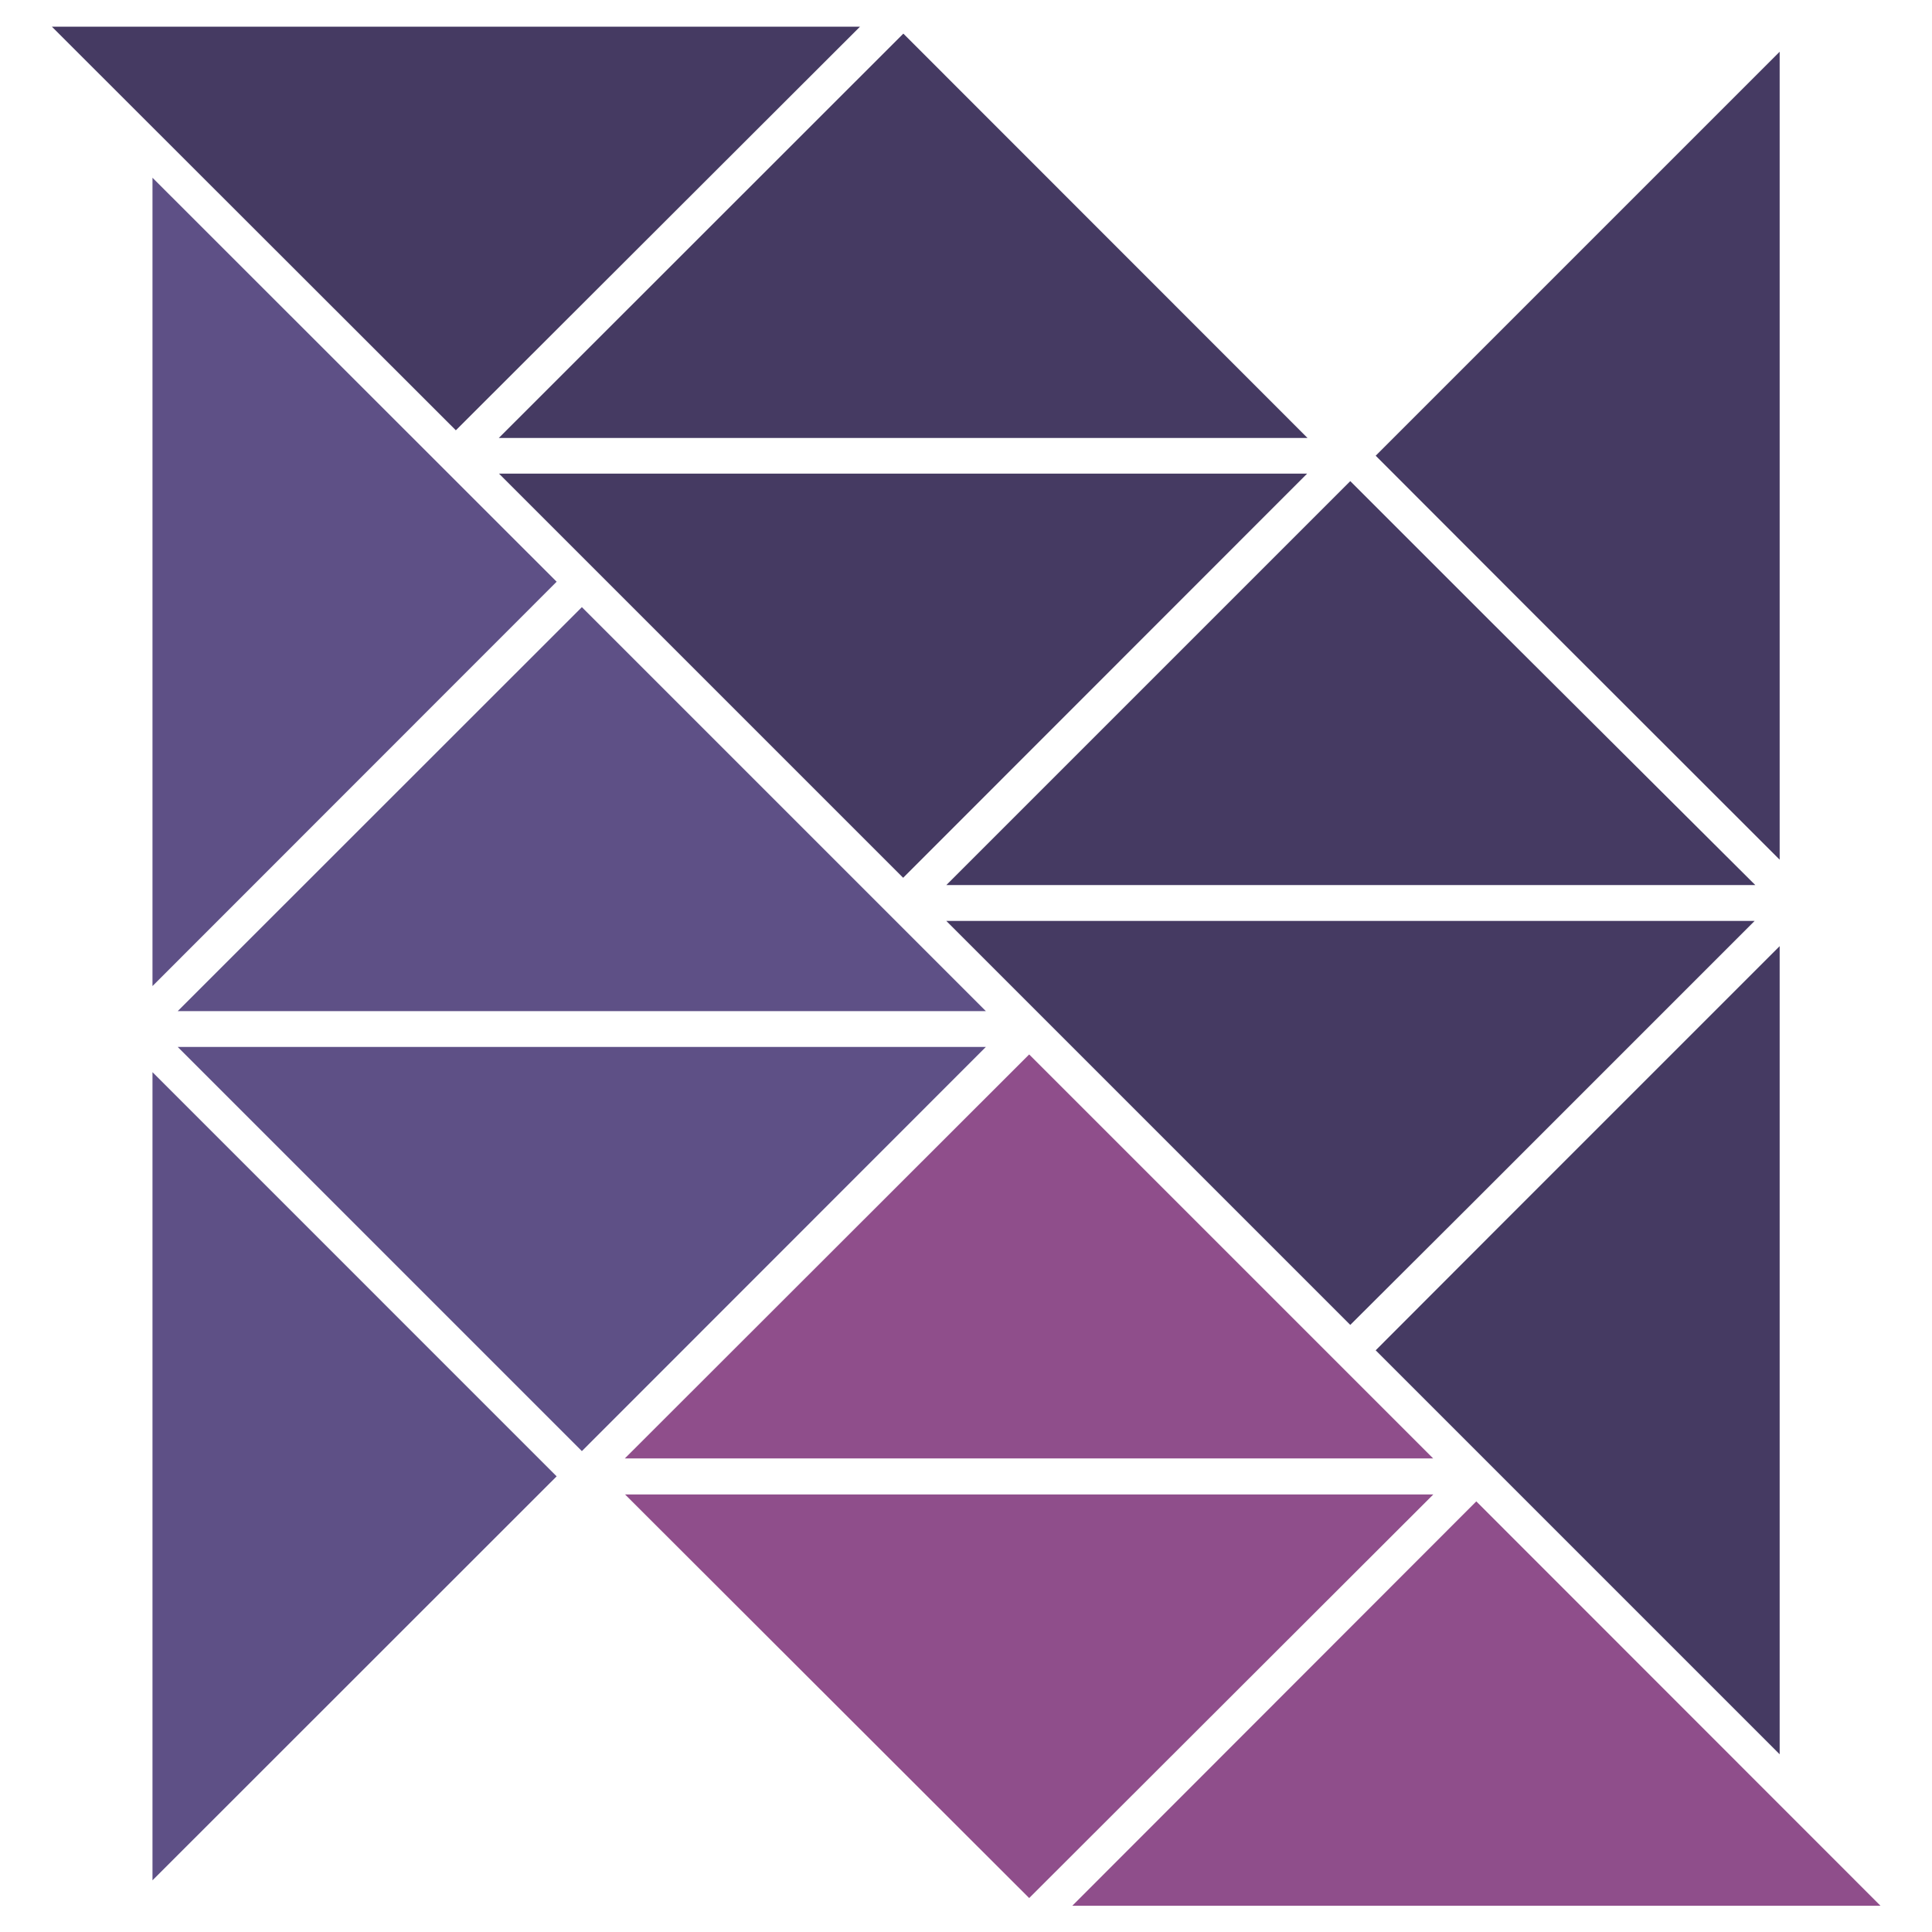
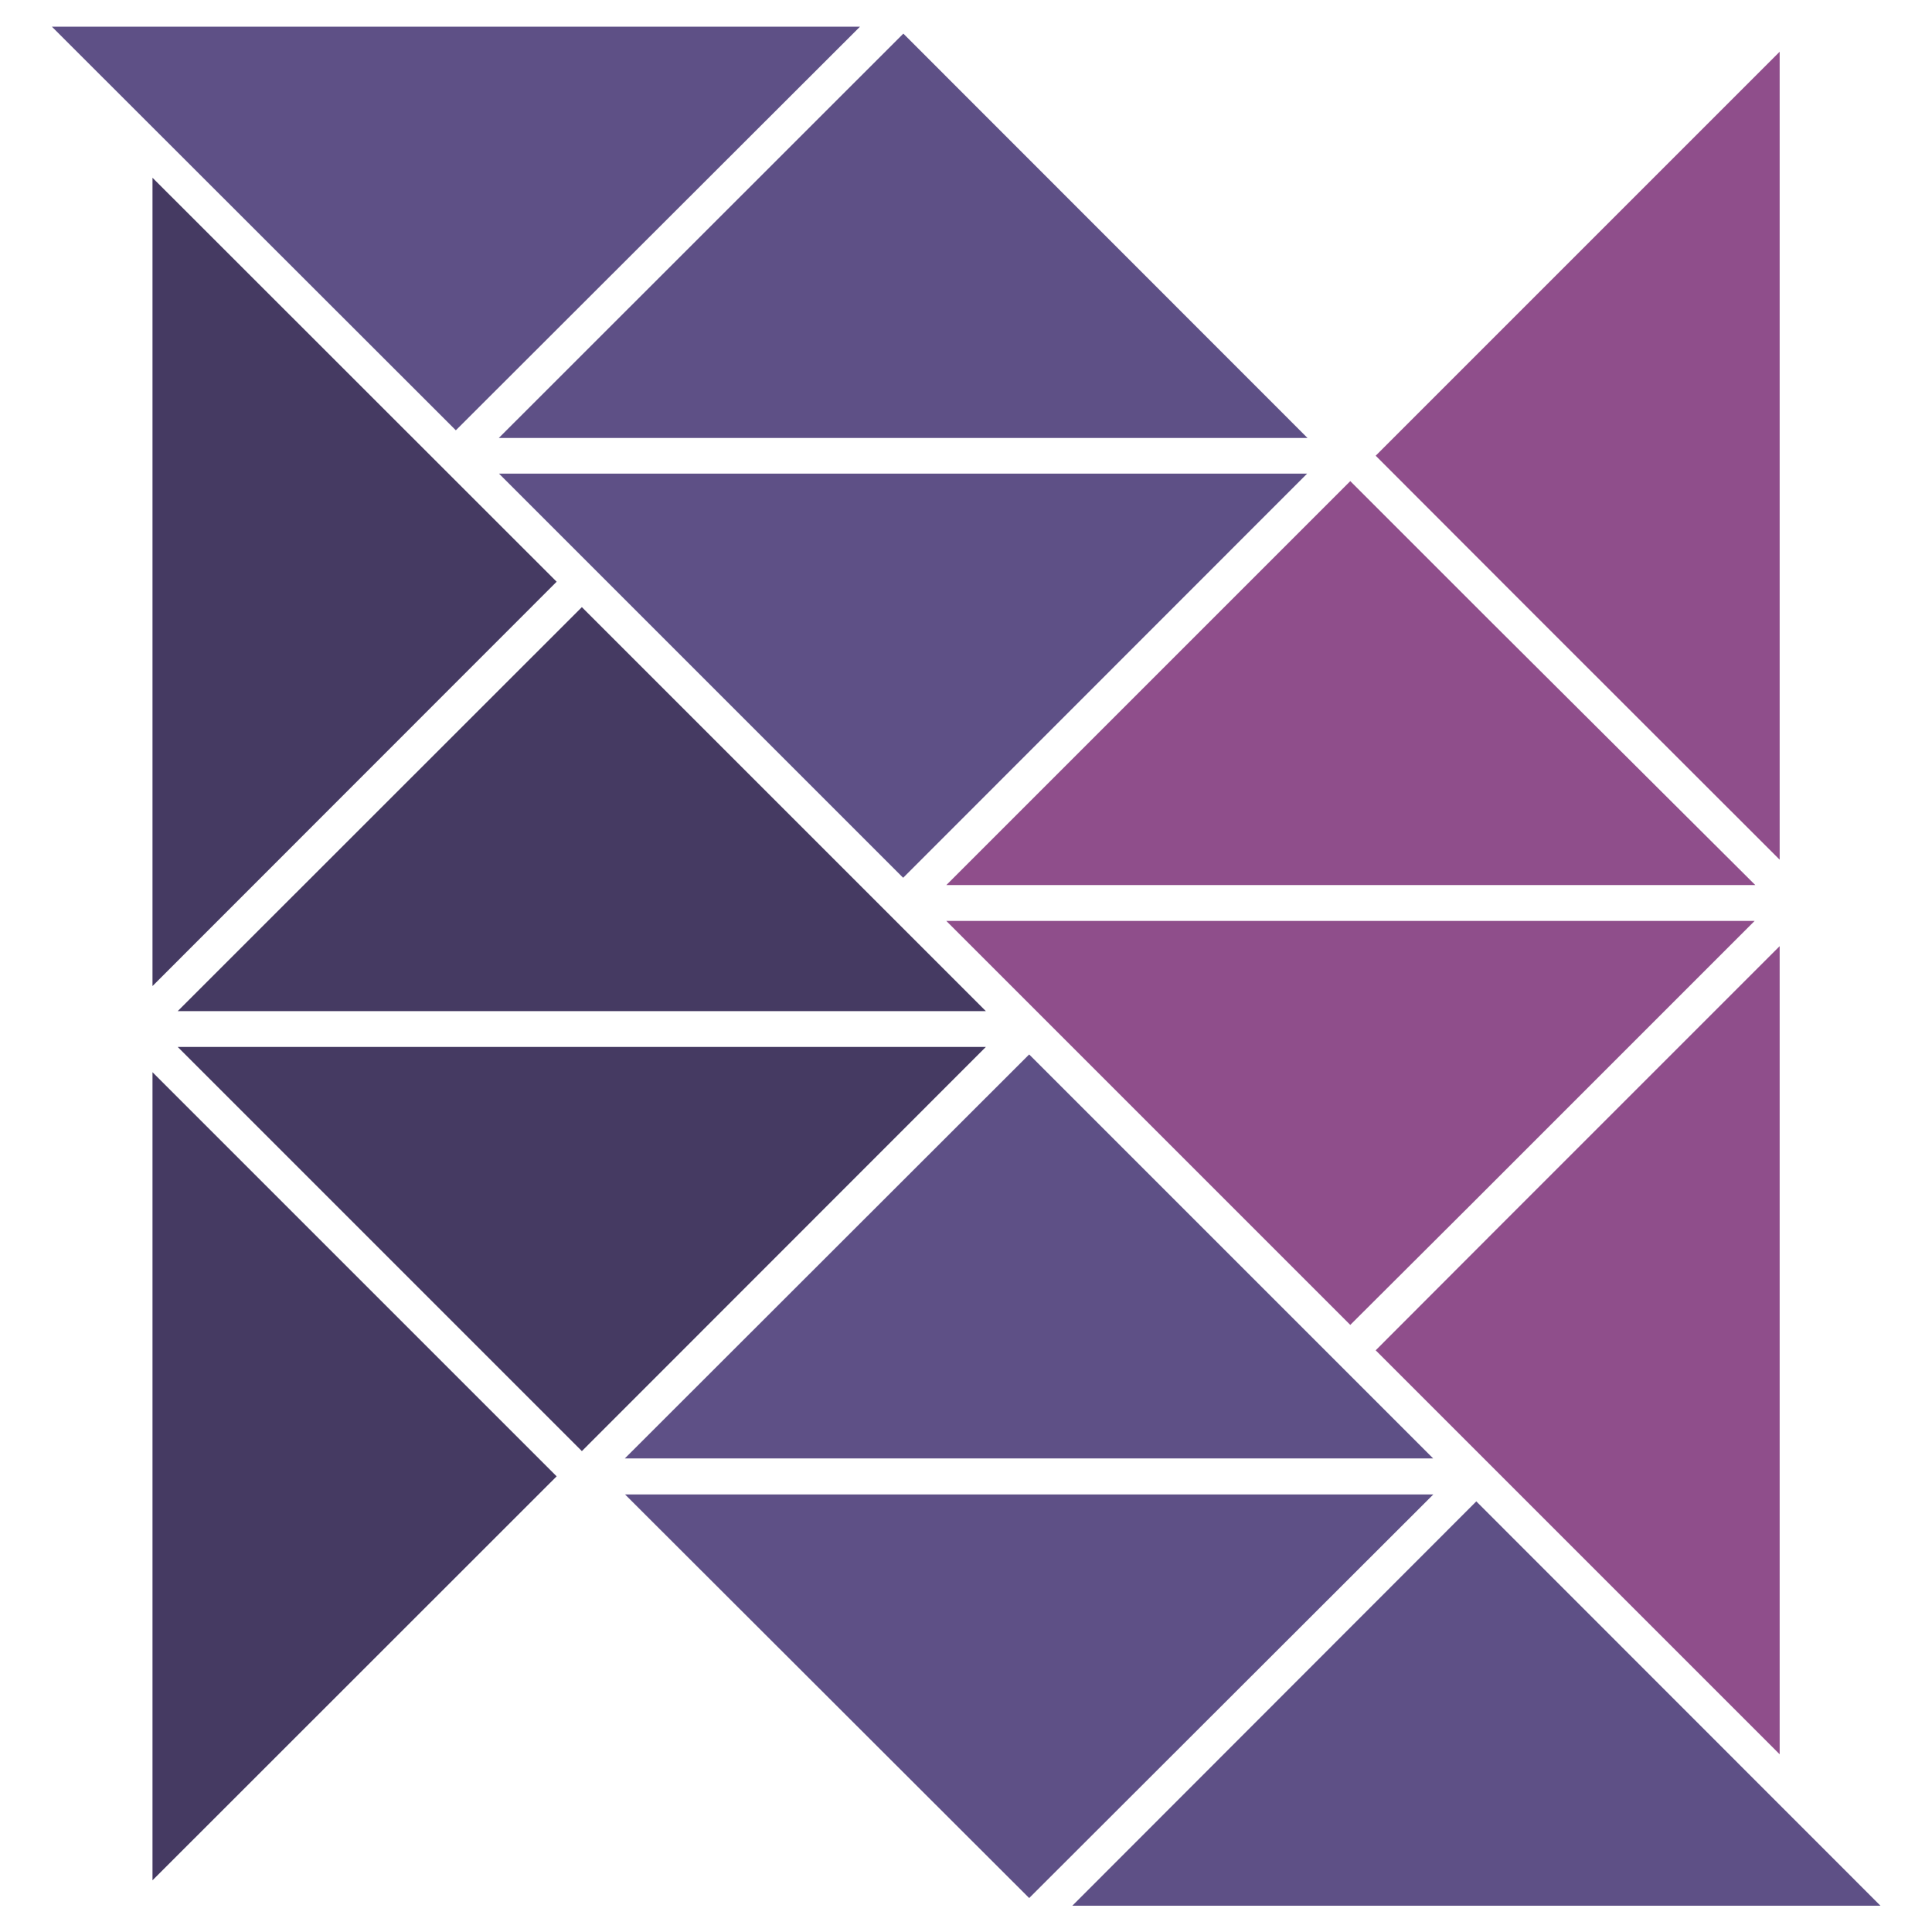
- <svg xmlns="http://www.w3.org/2000/svg" width="4267px" height="4267px" version="1.1" xml:space="preserve" style="fill-rule:evenodd;clip-rule:evenodd;stroke-linejoin:round;stroke-miterlimit:2;">
-   <path d="M3038.32,2982.28L3930.54,3874.5L3930.54,2089.67L3299.44,2720.77L3038.32,2982.28Z" style="fill:#453a62;fill-rule:nonzero;" />
-   <path d="M3930.54,1898.69L3930.54,114.254L3038.33,1006.47L3391.94,1360.48L3930.54,1898.69Z" style="fill:#453a62;fill-rule:nonzero;" />
-   <path d="M1899.36,58.958L114.617,58.958L1006.79,950.346L1899.36,58.958Z" style="fill:#453a62;fill-rule:nonzero;" />
-   <path d="M1102.08,1046.04L1994.7,1938.66L2886.93,1046.04L1102.08,1046.04Z" style="fill:#453a62;fill-rule:nonzero;" />
-   <path d="M1101.68,967.292L2887.76,967.292L1995.12,74.254L1101.68,967.292Z" style="fill:#453a62;fill-rule:nonzero;" />
-   <path d="M2090,2033.96L2982.22,2926.18L3244.16,2665.04L3875.24,2033.96L2090,2033.96Z" style="fill:#453a62;fill-rule:nonzero;" />
-   <path d="M3876.78,1954.79L3287.09,1367.47L2982.2,1062.59L2090,1954.79L3876.78,1954.79Z" style="fill:#453a62;fill-rule:nonzero;" />
-   <path d="M336.792,392.571L336.792,2177.81L1229.41,1284.8L336.792,392.571Z" style="fill:#5e5086;fill-rule:nonzero;" />
-   <path d="M336.792,4152.85L1229.41,3260.62L336.792,2368L336.792,4152.85Z" style="fill:#5e5086;fill-rule:nonzero;" />
-   <path d="M4153.18,4208.96L3260.54,3315.93L2368.31,4208.96L4153.18,4208.96Z" style="fill:#8f4e8b;fill-rule:nonzero;" />
-   <path d="M1380.03,3221.04L3165.24,3221.04L2273.03,2328.83L1380.03,3221.04Z" style="fill:#8f4e8b;fill-rule:nonzero;" />
-   <path d="M3165.62,3300.62L1380.47,3300.62L2273.04,4192.02L3165.62,3300.62Z" style="fill:#8f4e8b;fill-rule:nonzero;" />
-   <path d="M2177.32,2233.12L1285.12,1340.92L392.517,2233.12L2177.32,2233.12Z" style="fill:#5e5086;fill-rule:nonzero;" />
-   <path d="M392.504,2312.29L1285.12,3204.91L2177.34,2312.29L392.504,2312.29Z" style="fill:#5e5086;fill-rule:nonzero;" />
+ <svg xmlns="http://www.w3.org/2000/svg" width="100%" height="100%" viewBox="0 0 4267 4267" version="1.1" xml:space="preserve" style="fill-rule:evenodd;clip-rule:evenodd;stroke-linejoin:round;stroke-miterlimit:2;">
+   <path d="M3038.32,2982.28L3930.54,3874.5L3930.54,2089.67L3299.44,2720.77L3038.32,2982.28L3038.32,2982.28Z" style="fill:rgb(143,78,139);fill-rule:nonzero;" />
+   <path d="M3930.54,1898.69L3930.54,114.26L3038.32,1006.47L3391.94,1360.49L3930.54,1898.69Z" style="fill:rgb(143,78,139);fill-rule:nonzero;" />
+   <path d="M1899.36,58.958L114.61,58.958L1006.78,950.346L1899.36,58.958L1899.36,58.958Z" style="fill:rgb(94,80,134);fill-rule:nonzero;" />
+   <path d="M1102.08,1046.04L1994.7,1938.66L2886.92,1046.04L1102.08,1046.04Z" style="fill:rgb(94,80,134);fill-rule:nonzero;" />
+   <path d="M1101.68,967.292L2887.76,967.292L1995.12,74.254L1101.68,967.292L1101.68,967.292Z" style="fill:rgb(94,80,134);fill-rule:nonzero;" />
+   <path d="M2090,2033.96L2982.22,2926.18L3244.16,2665.04L3875.24,2033.96L2090,2033.96L2090,2033.96Z" style="fill:rgb(143,78,139);fill-rule:nonzero;" />
+   <path d="M3876.78,1954.79L3287.09,1367.46L2982.21,1062.59L2090.01,1954.79L3876.78,1954.79Z" style="fill:rgb(143,78,139);fill-rule:nonzero;" />
+   <path d="M336.792,392.569L336.792,2177.81L1229.41,1284.8L336.792,392.569Z" style="fill:rgb(69,58,98);fill-rule:nonzero;" />
+   <path d="M336.792,4152.85L1229.41,3260.62L336.792,2368.01L336.792,4152.85Z" style="fill:rgb(69,58,98);fill-rule:nonzero;" />
+   <path d="M4153.18,4208.96L3260.54,3315.93L2368.31,4208.96L4153.18,4208.96Z" style="fill:rgb(94,80,134);fill-rule:nonzero;" />
+   <path d="M1380.03,3221.04L3165.23,3221.04L2273.02,2328.83L1380.03,3221.04Z" style="fill:rgb(94,80,134);fill-rule:nonzero;" />
+   <path d="M3165.62,3300.62L1380.47,3300.62L2273.04,4192.01L3165.62,3300.62Z" style="fill:rgb(94,80,134);fill-rule:nonzero;" />
+   <path d="M2177.32,2233.12L1285.11,1340.91L392.512,2233.12L2177.32,2233.12L2177.32,2233.12Z" style="fill:rgb(69,58,98);fill-rule:nonzero;" />
+   <path d="M392.504,2312.29L1285.12,3204.91L2177.34,2312.29L392.502,2312.29L392.504,2312.29Z" style="fill:rgb(69,58,98);fill-rule:nonzero;" />
</svg>
